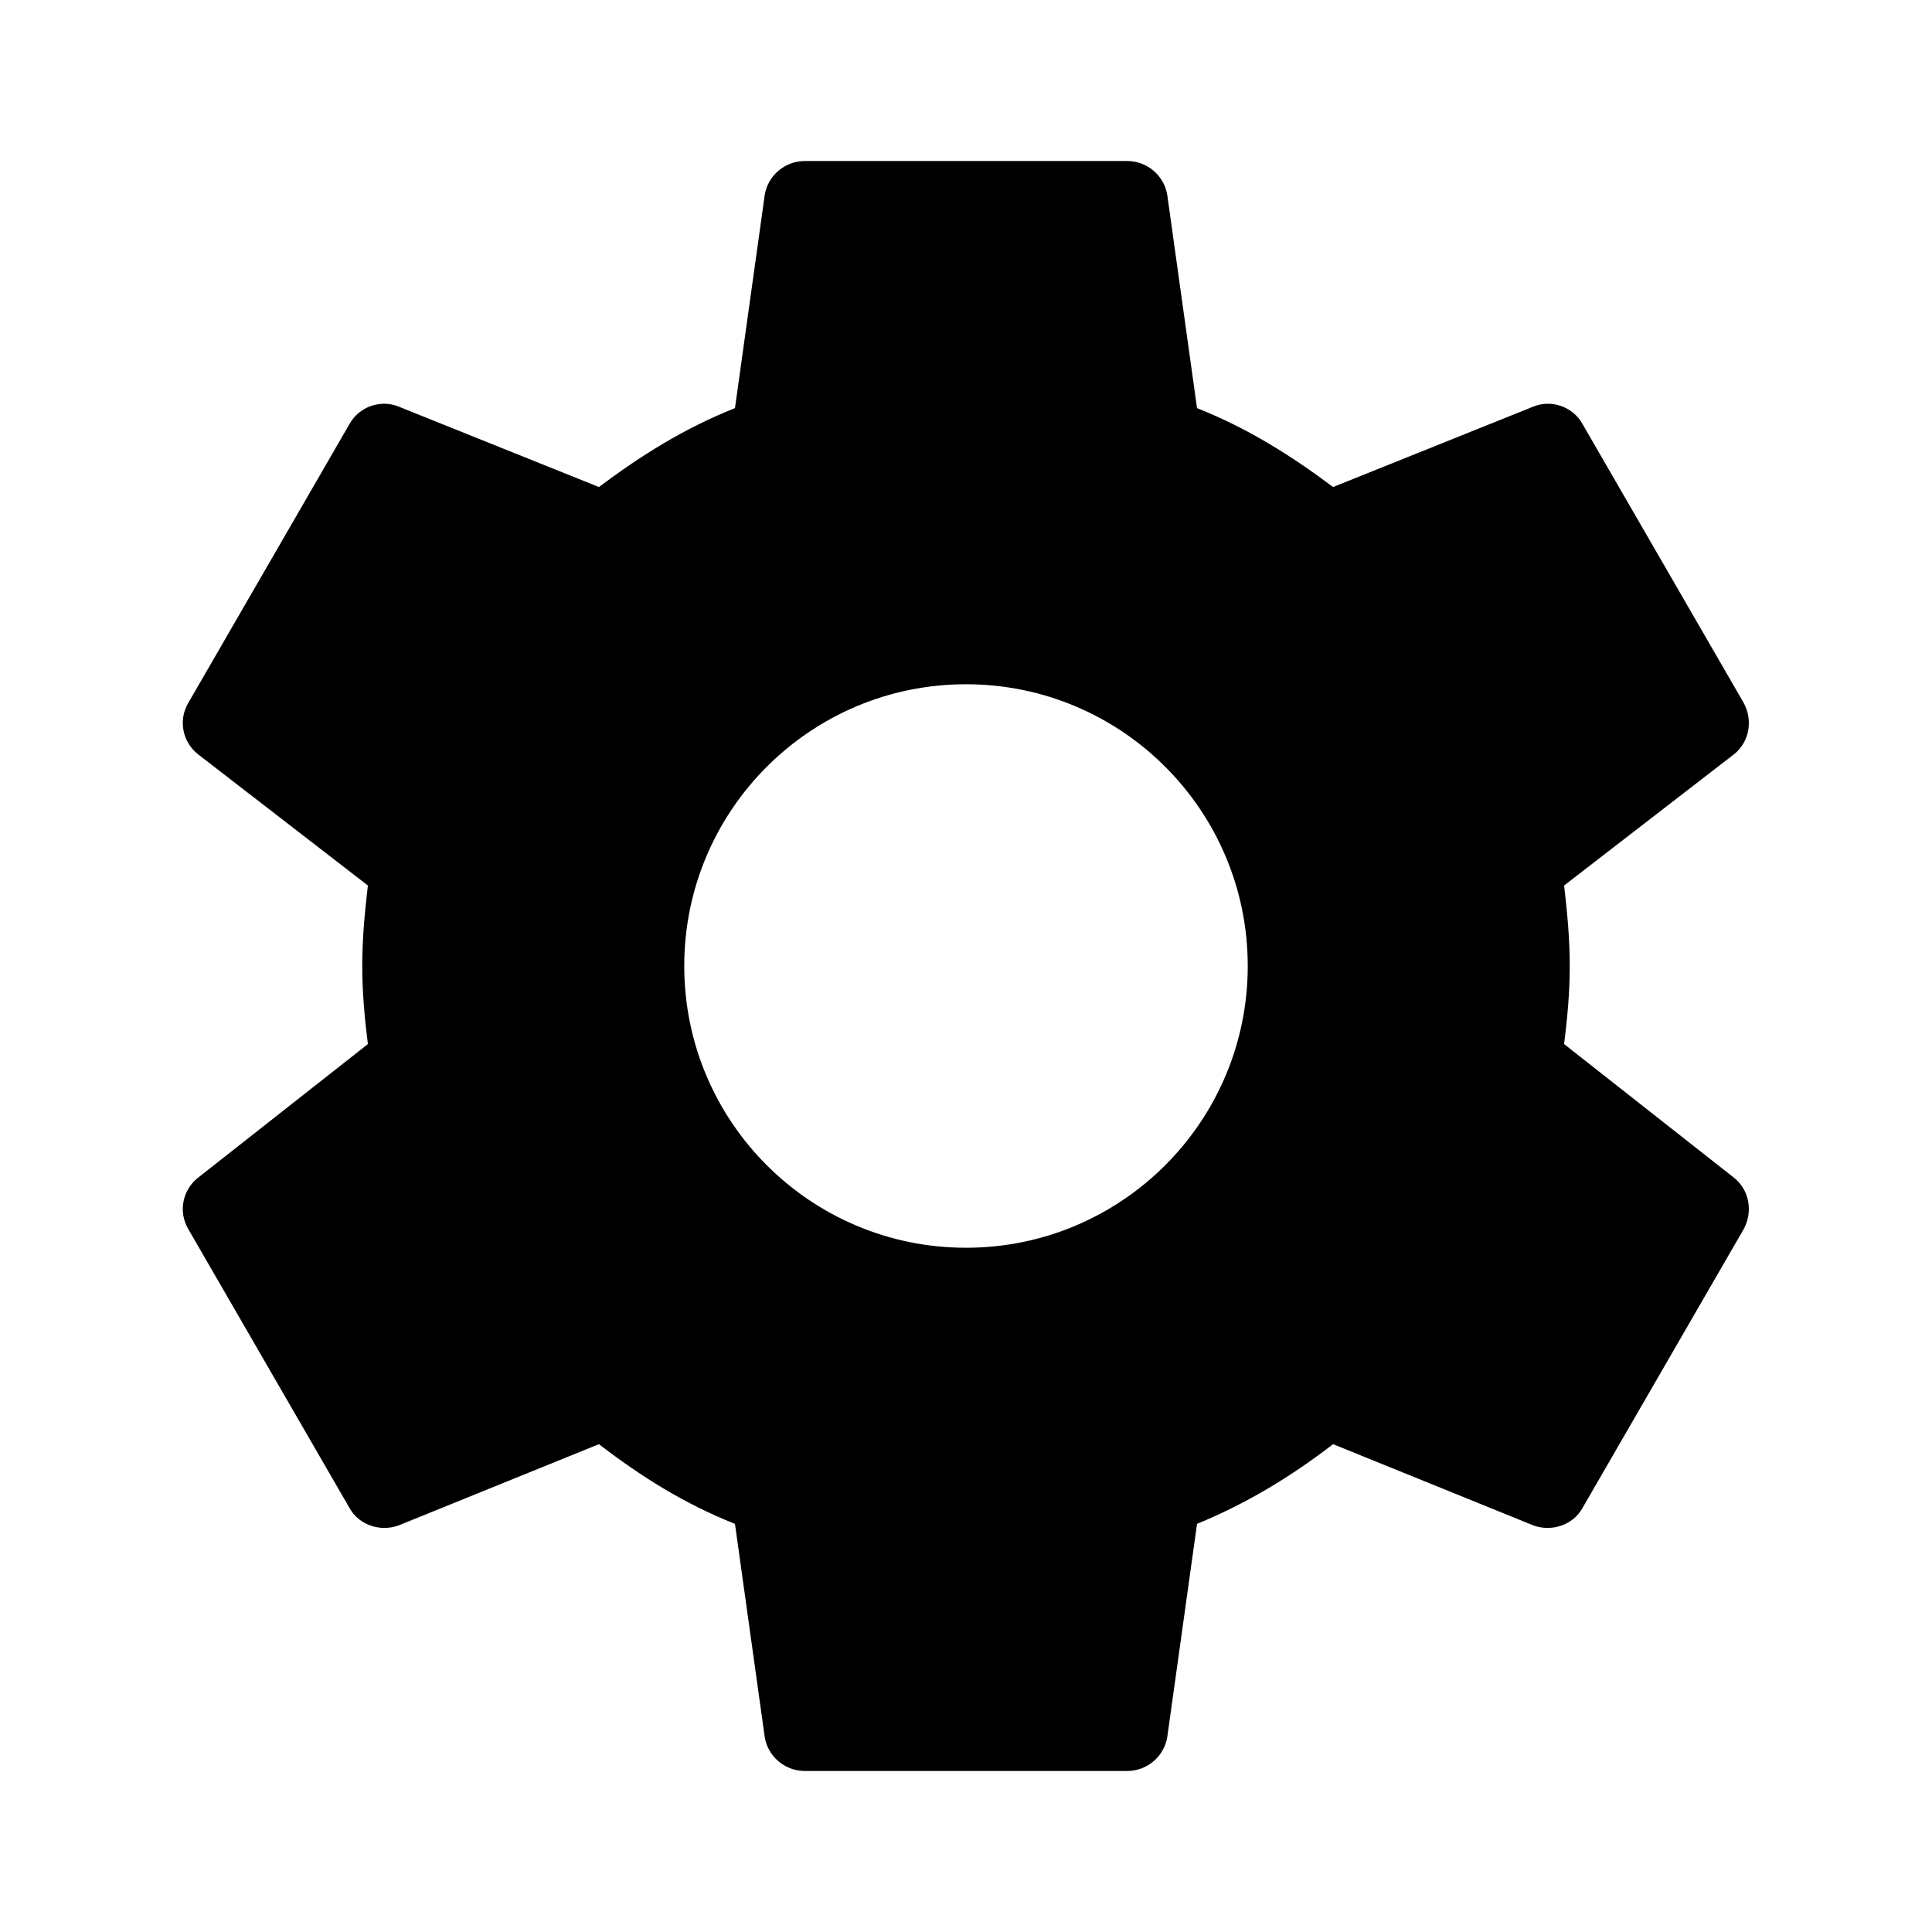
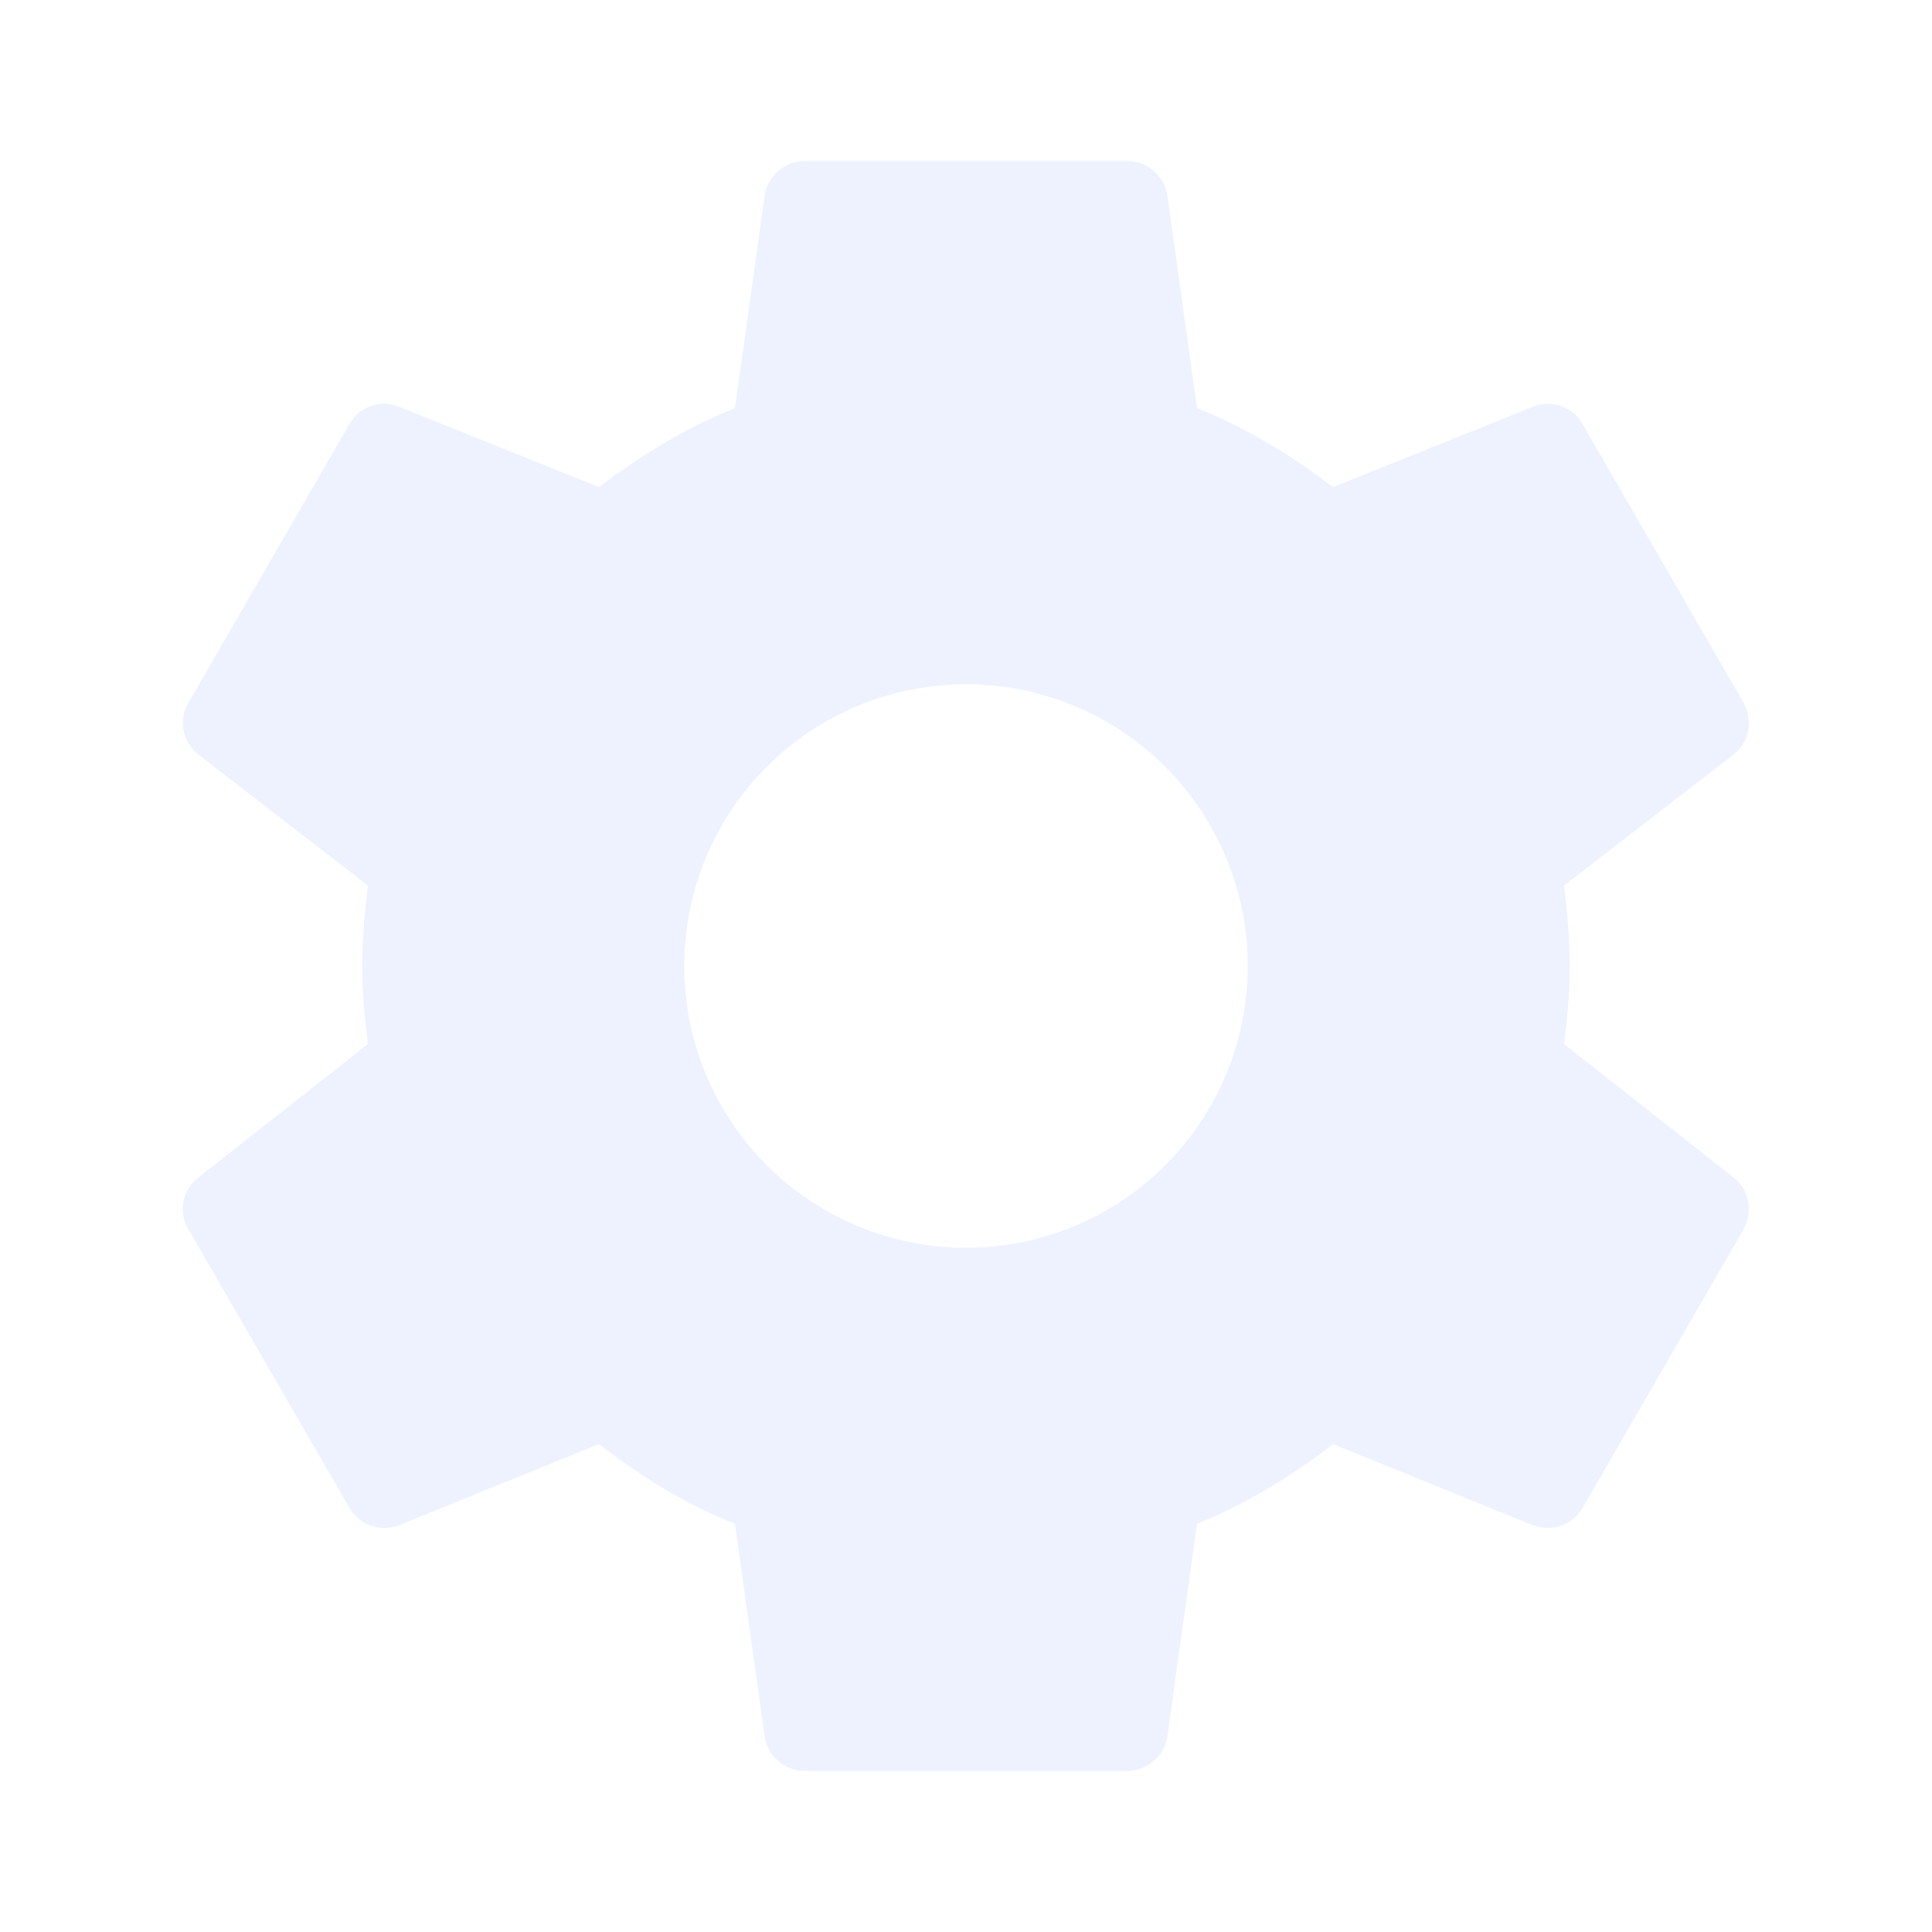
- <svg xmlns="http://www.w3.org/2000/svg" viewBox="0 0 24 24">
-   <path d="M12,15.5A3.5,3.5 0 0,1 8.5,12A3.5,3.5 0 0,1 12,8.5A3.5,3.5 0 0,1 15.5,12A3.5,3.5 0 0,1 12,15.5M19.43,12.97C19.47,12.65 19.5,12.33 19.5,12C19.5,11.67 19.47,11.34 19.43,11L21.54,9.37C21.73,9.22 21.78,8.95 21.66,8.73L19.66,5.27C19.54,5.05 19.27,4.96 19.05,5.05L16.56,6.05C16.04,5.66 15.5,5.32 14.87,5.07L14.5,2.42C14.46,2.18 14.25,2 14,2H10C9.75,2 9.54,2.18 9.5,2.42L9.13,5.07C8.5,5.32 7.96,5.66 7.44,6.05L4.95,5.05C4.73,4.96 4.46,5.05 4.34,5.27L2.34,8.73C2.21,8.95 2.27,9.22 2.46,9.37L4.57,11C4.53,11.34 4.5,11.67 4.5,12C4.5,12.33 4.53,12.65 4.57,12.97L2.46,14.63C2.27,14.78 2.21,15.05 2.34,15.27L4.34,18.73C4.46,18.95 4.73,19.03 4.95,18.95L7.44,17.94C7.96,18.34 8.5,18.68 9.13,18.93L9.5,21.58C9.54,21.82 9.75,22 10,22H14C14.25,22 14.46,21.82 14.5,21.58L14.87,18.93C15.5,18.67 16.04,18.34 16.56,17.94L19.05,18.95C19.27,19.03 19.54,18.95 19.66,18.73L21.66,15.27C21.78,15.05 21.73,14.78 21.54,14.63L19.43,12.97Z" />
+ <svg xmlns="http://www.w3.org/2000/svg" width="24" height="24" viewBox="0 0 24 24" fill="none">
+   <path d="M12 15.5C11.072 15.5 10.181 15.131 9.525 14.475C8.869 13.819 8.5 12.928 8.5 12C8.5 11.072 8.869 10.181 9.525 9.525C10.181 8.869 11.072 8.5 12 8.5C12.928 8.5 13.819 8.869 14.475 9.525C15.131 10.181 15.5 11.072 15.5 12C15.5 12.928 15.131 13.819 14.475 14.475C13.819 15.131 12.928 15.5 12 15.5ZM19.43 12.97C19.47 12.65 19.5 12.33 19.5 12C19.5 11.67 19.47 11.34 19.43 11L21.54 9.37C21.73 9.22 21.78 8.95 21.66 8.73L19.66 5.27C19.54 5.05 19.27 4.96 19.05 5.05L16.56 6.05C16.04 5.66 15.5 5.32 14.87 5.07L14.5 2.42C14.46 2.18 14.25 2 14 2H10C9.75 2 9.54 2.18 9.5 2.42L9.13 5.07C8.5 5.32 7.96 5.66 7.44 6.05L4.95 5.05C4.73 4.96 4.46 5.05 4.34 5.27L2.34 8.73C2.21 8.95 2.27 9.22 2.46 9.37L4.57 11C4.53 11.34 4.5 11.67 4.5 12C4.5 12.33 4.53 12.65 4.57 12.97L2.46 14.63C2.27 14.78 2.21 15.05 2.34 15.27L4.34 18.73C4.46 18.95 4.73 19.03 4.95 18.95L7.44 17.94C7.96 18.34 8.5 18.68 9.13 18.93L9.5 21.58C9.54 21.82 9.75 22 10 22H14C14.25 22 14.46 21.82 14.5 21.58L14.87 18.93C15.5 18.67 16.04 18.34 16.56 17.94L19.05 18.95C19.27 19.03 19.54 18.95 19.66 18.73L21.66 15.27C21.78 15.05 21.73 14.78 21.54 14.63L19.43 12.97Z" fill="#EEF2FF" />
</svg>
